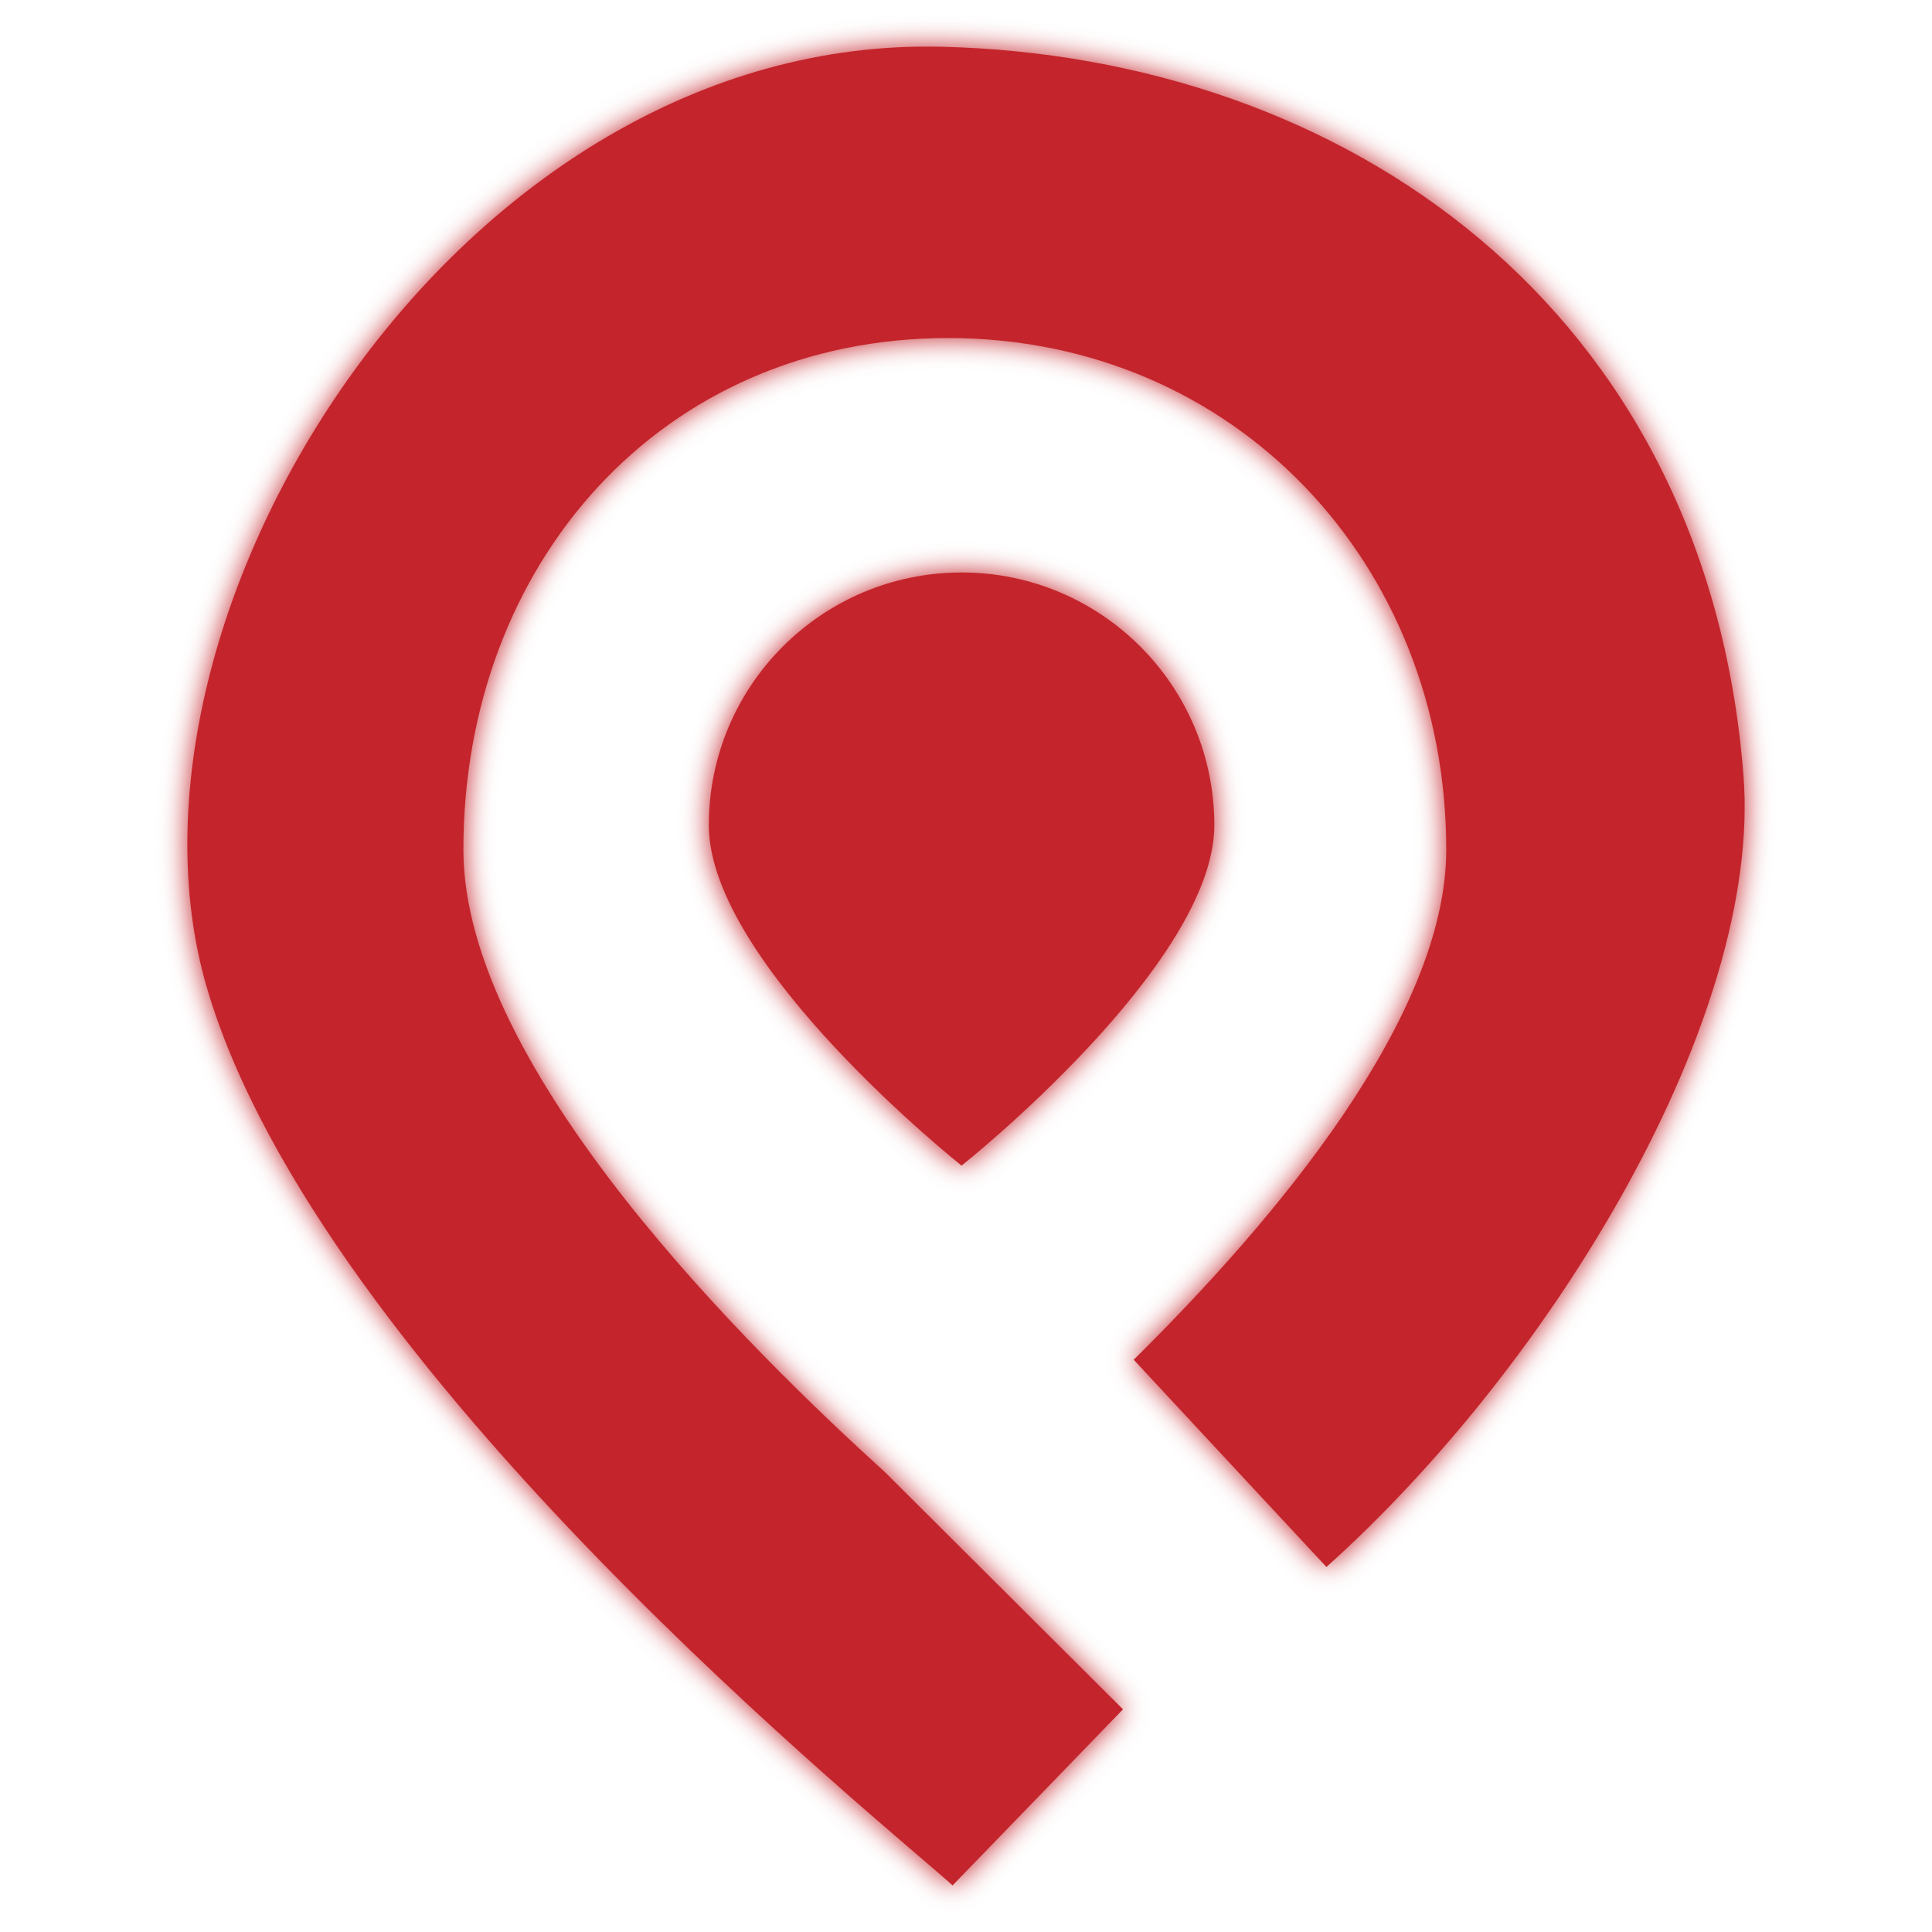
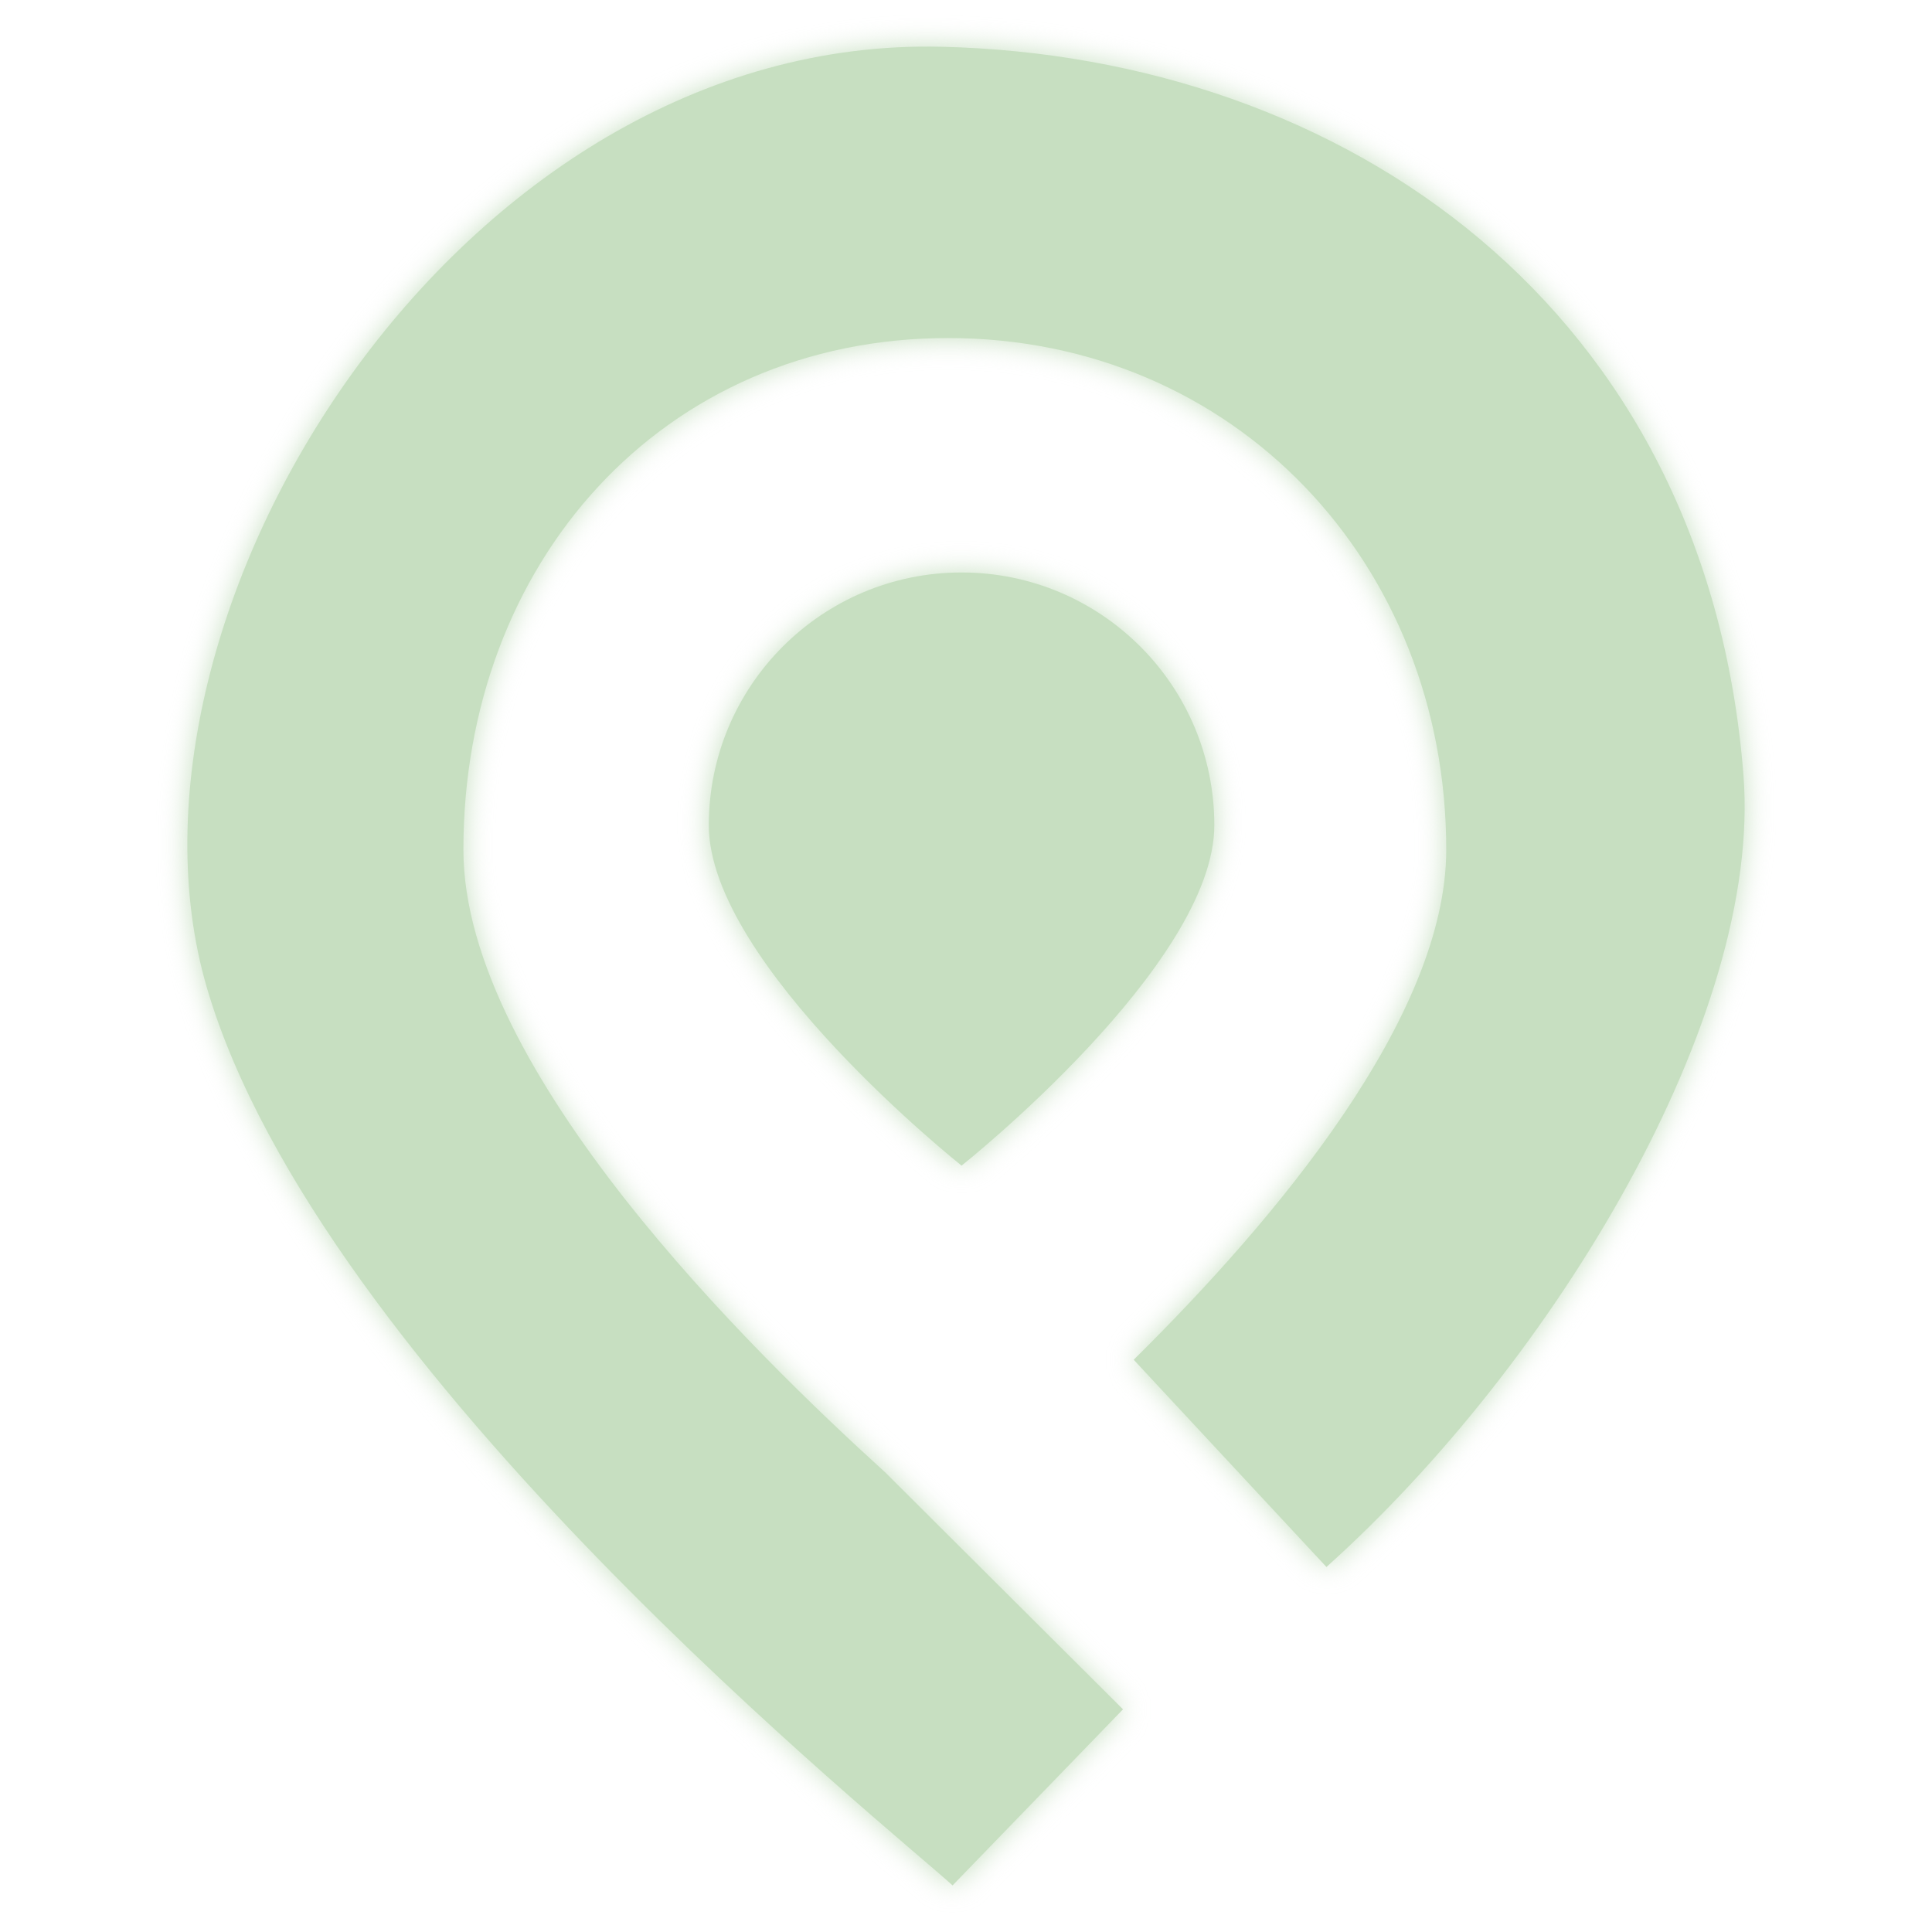
<svg xmlns="http://www.w3.org/2000/svg" width="1080" height="1080" viewBox="0 0 92583 92583.005" version="1.1" id="svg5">
  <defs id="defs2">
    <filter style="color-interpolation-filters:sRGB" id="filter1039" x="-0.02" y="-0.017" width="1.04" height="1.034">
      <feGaussianBlur stdDeviation="628.774" id="feGaussianBlur1041" />
    </filter>
  </defs>
  <g id="layer1" style="display:inline;filter:url(#filter1039)">
-     <path id="path35114" style="opacity:1;fill:#c4252c;fill-opacity:1;stroke:#000000;stroke-width:0;stroke-miterlimit:4;stroke-dasharray:none" d="M 45109.396,2240.387 C 21935.792,1688.821 4723.536,29526.424 9903.29,47297.65 15276.94,65734.208 42783.203,87720.664 45647.782,90350.688 L 53815.399,81912.061 42406.86,70544.548 C 36147.19,64863.714 22206.35,51306.079 22206.35,40718.117 c 0,-13719.767 9506.145,-24518.761 23225.965,-24518.761 13719.766,0 23872.924,10798.994 23872.924,24518.761 0,7990.931 -8156.08,17704.589 -14977.411,24442.01 l 9236.298,9931.26 C 74481.462,65285.282 84465.879,48730.507 83546.657,37124.132 81773.599,14739.246 64466.043,2701.079 45109.396,2240.387 Z m 970.155,25193.072 c -6689.581,0 -12112.992,5423.187 -12112.992,12112.714 0,6689.524 12112.992,16311.79 12112.992,16311.79 0,0 12111.878,-9622.266 12111.878,-16311.79 0,-6689.527 -5422.351,-12112.714 -12111.878,-12112.714 z" />
+     <path id="path35114" style="opacity:1;fill:#C7DFC1;fill-opacity:1;stroke:#000000;stroke-width:0;stroke-miterlimit:4;stroke-dasharray:none" d="M 45109.396,2240.387 C 21935.792,1688.821 4723.536,29526.424 9903.29,47297.65 15276.94,65734.208 42783.203,87720.664 45647.782,90350.688 L 53815.399,81912.061 42406.86,70544.548 C 36147.19,64863.714 22206.35,51306.079 22206.35,40718.117 c 0,-13719.767 9506.145,-24518.761 23225.965,-24518.761 13719.766,0 23872.924,10798.994 23872.924,24518.761 0,7990.931 -8156.08,17704.589 -14977.411,24442.01 l 9236.298,9931.26 C 74481.462,65285.282 84465.879,48730.507 83546.657,37124.132 81773.599,14739.246 64466.043,2701.079 45109.396,2240.387 Z m 970.155,25193.072 c -6689.581,0 -12112.992,5423.187 -12112.992,12112.714 0,6689.524 12112.992,16311.79 12112.992,16311.79 0,0 12111.878,-9622.266 12111.878,-16311.79 0,-6689.527 -5422.351,-12112.714 -12111.878,-12112.714 z" />
  </g>
  <g id="g1037" style="display:inline">
-     <path id="path1035" style="opacity:1;fill:#c4252c;fill-opacity:1;stroke:#000000;stroke-width:0;stroke-miterlimit:4;stroke-dasharray:none" d="M 45109.396,2240.387 C 21935.792,1688.821 4723.536,29526.424 9903.29,47297.65 15276.94,65734.208 42783.203,87720.664 45647.782,90350.688 L 53815.399,81912.061 42406.86,70544.548 C 36147.19,64863.714 22206.35,51306.079 22206.35,40718.117 c 0,-13719.767 9506.145,-24518.761 23225.965,-24518.761 13719.766,0 23872.924,10798.994 23872.924,24518.761 0,7990.931 -8156.08,17704.589 -14977.411,24442.01 l 9236.298,9931.26 C 74481.462,65285.282 84465.879,48730.507 83546.657,37124.132 81773.599,14739.246 64466.043,2701.079 45109.396,2240.387 Z m 970.155,25193.072 c -6689.581,0 -12112.992,5423.187 -12112.992,12112.714 0,6689.524 12112.992,16311.79 12112.992,16311.79 0,0 12111.878,-9622.266 12111.878,-16311.79 0,-6689.527 -5422.351,-12112.714 -12111.878,-12112.714 z" />
+     <path id="path1035" style="opacity:1;fill:#C7DFC1;fill-opacity:1;stroke:#000000;stroke-width:0;stroke-miterlimit:4;stroke-dasharray:none" d="M 45109.396,2240.387 C 21935.792,1688.821 4723.536,29526.424 9903.29,47297.65 15276.94,65734.208 42783.203,87720.664 45647.782,90350.688 L 53815.399,81912.061 42406.86,70544.548 C 36147.19,64863.714 22206.35,51306.079 22206.35,40718.117 c 0,-13719.767 9506.145,-24518.761 23225.965,-24518.761 13719.766,0 23872.924,10798.994 23872.924,24518.761 0,7990.931 -8156.08,17704.589 -14977.411,24442.01 l 9236.298,9931.26 C 74481.462,65285.282 84465.879,48730.507 83546.657,37124.132 81773.599,14739.246 64466.043,2701.079 45109.396,2240.387 Z m 970.155,25193.072 c -6689.581,0 -12112.992,5423.187 -12112.992,12112.714 0,6689.524 12112.992,16311.79 12112.992,16311.79 0,0 12111.878,-9622.266 12111.878,-16311.79 0,-6689.527 -5422.351,-12112.714 -12111.878,-12112.714 z" />
  </g>
</svg>
